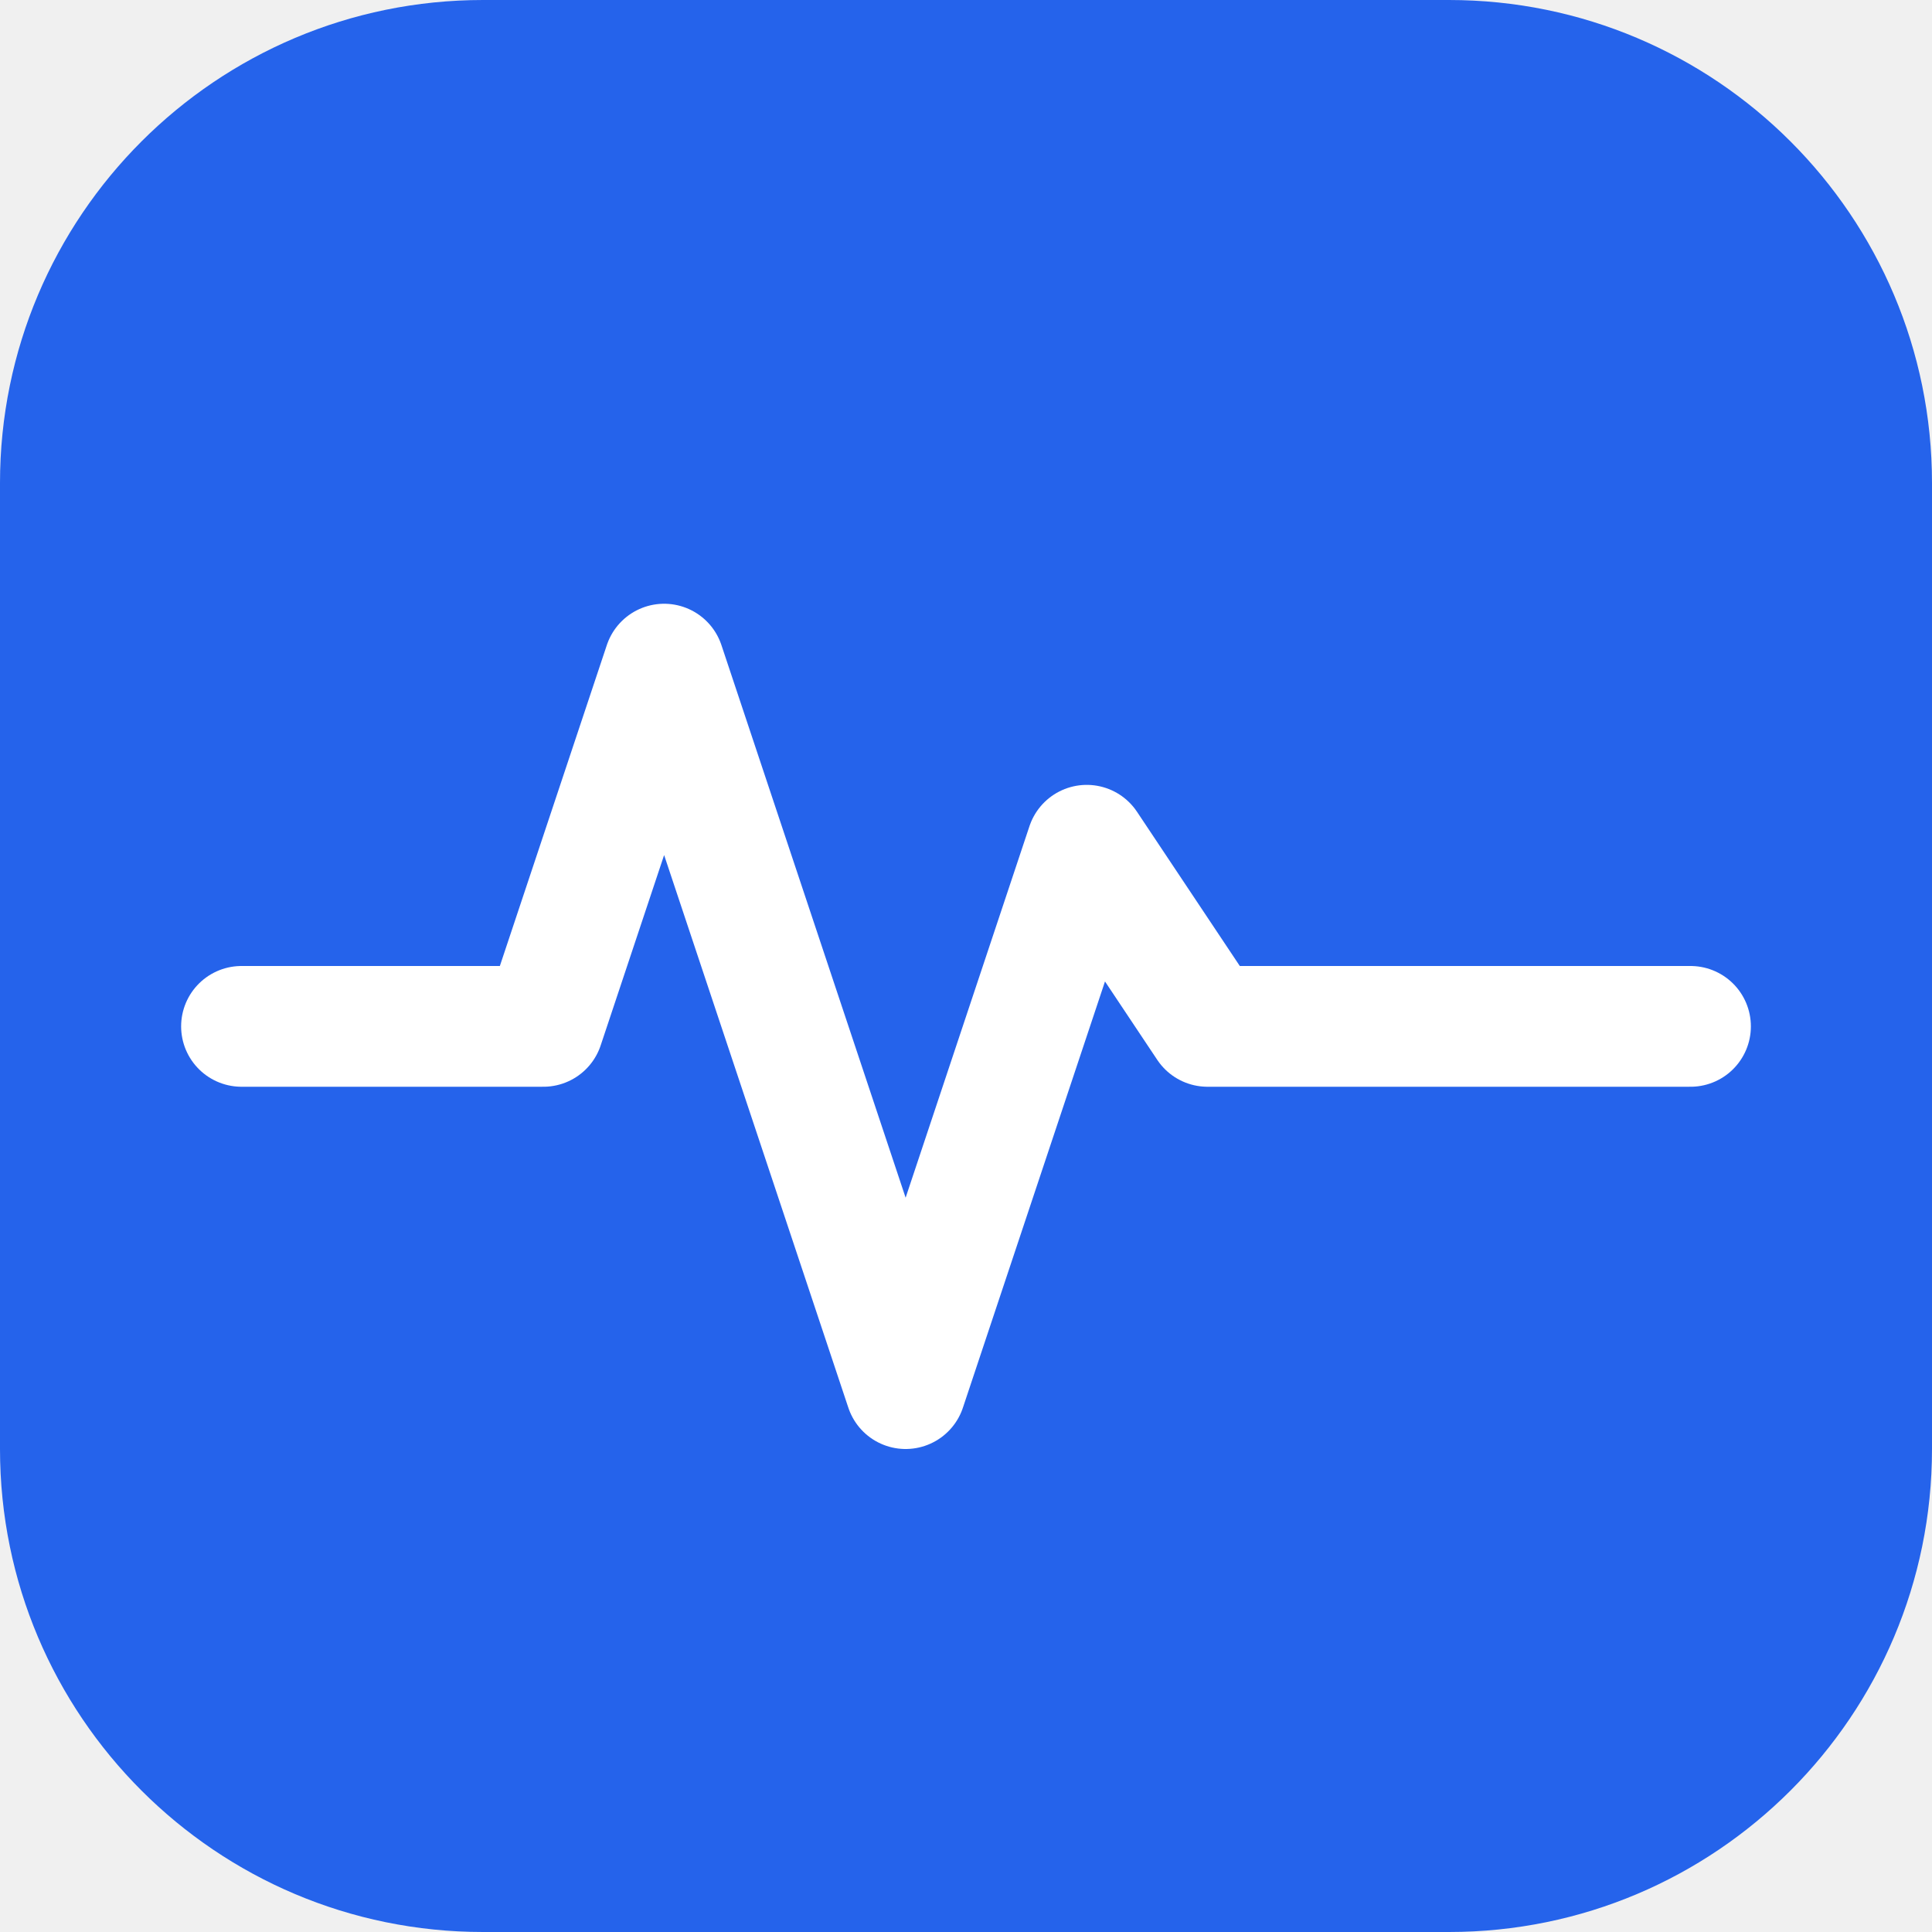
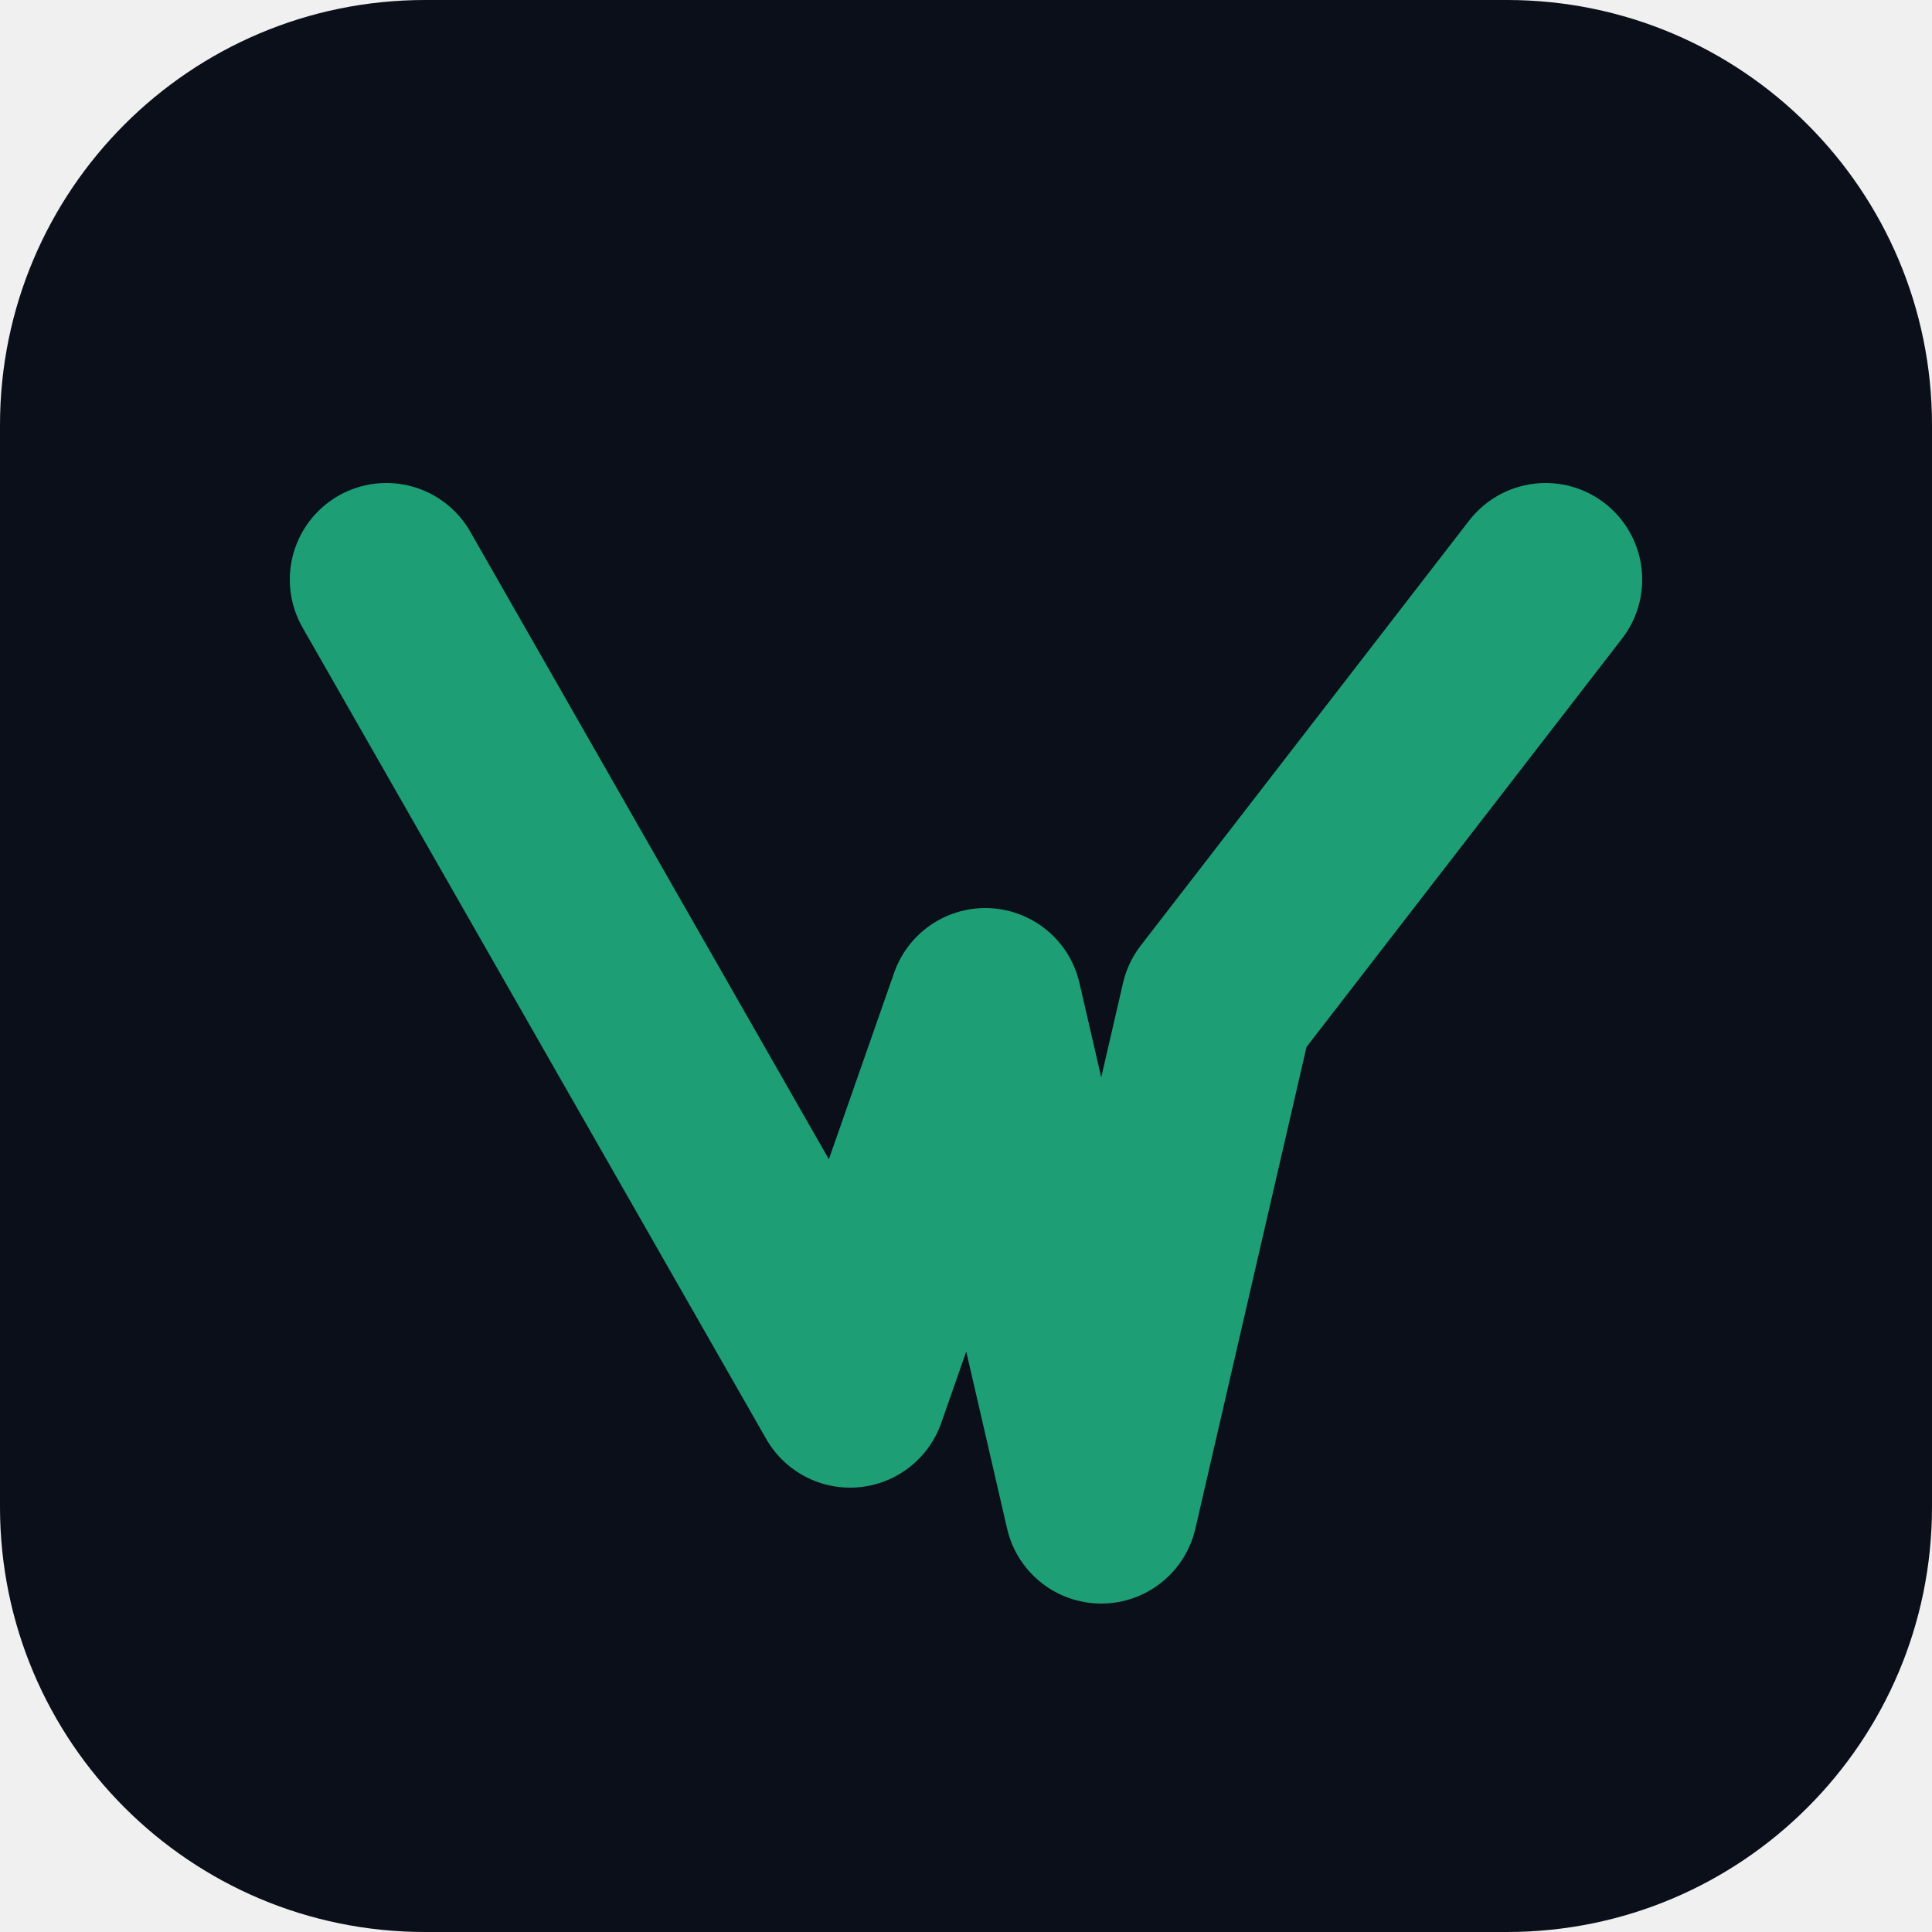
- <svg xmlns="http://www.w3.org/2000/svg" viewBox="0 0 32 32" fill="none">
-   <rect width="32" height="32" rx="8" fill="#2563EB" />
-   <path d="M4 17h5l2-6 4 12 3-9 2 3h8" stroke="white" stroke-width="2" stroke-linecap="round" stroke-linejoin="round" />
+ <svg xmlns="http://www.w3.org/2000/svg" width="32" height="32" viewBox="0 0 100 100">
+   <rect width="100" height="100" rx="22" fill="#0A0F1A" />
+   <polyline points="20,30 44,72 51,52 57,78 63,52 80,30" fill="none" stroke="#1D9E75" stroke-width="10" stroke-linecap="round" stroke-linejoin="round" />
</svg>
